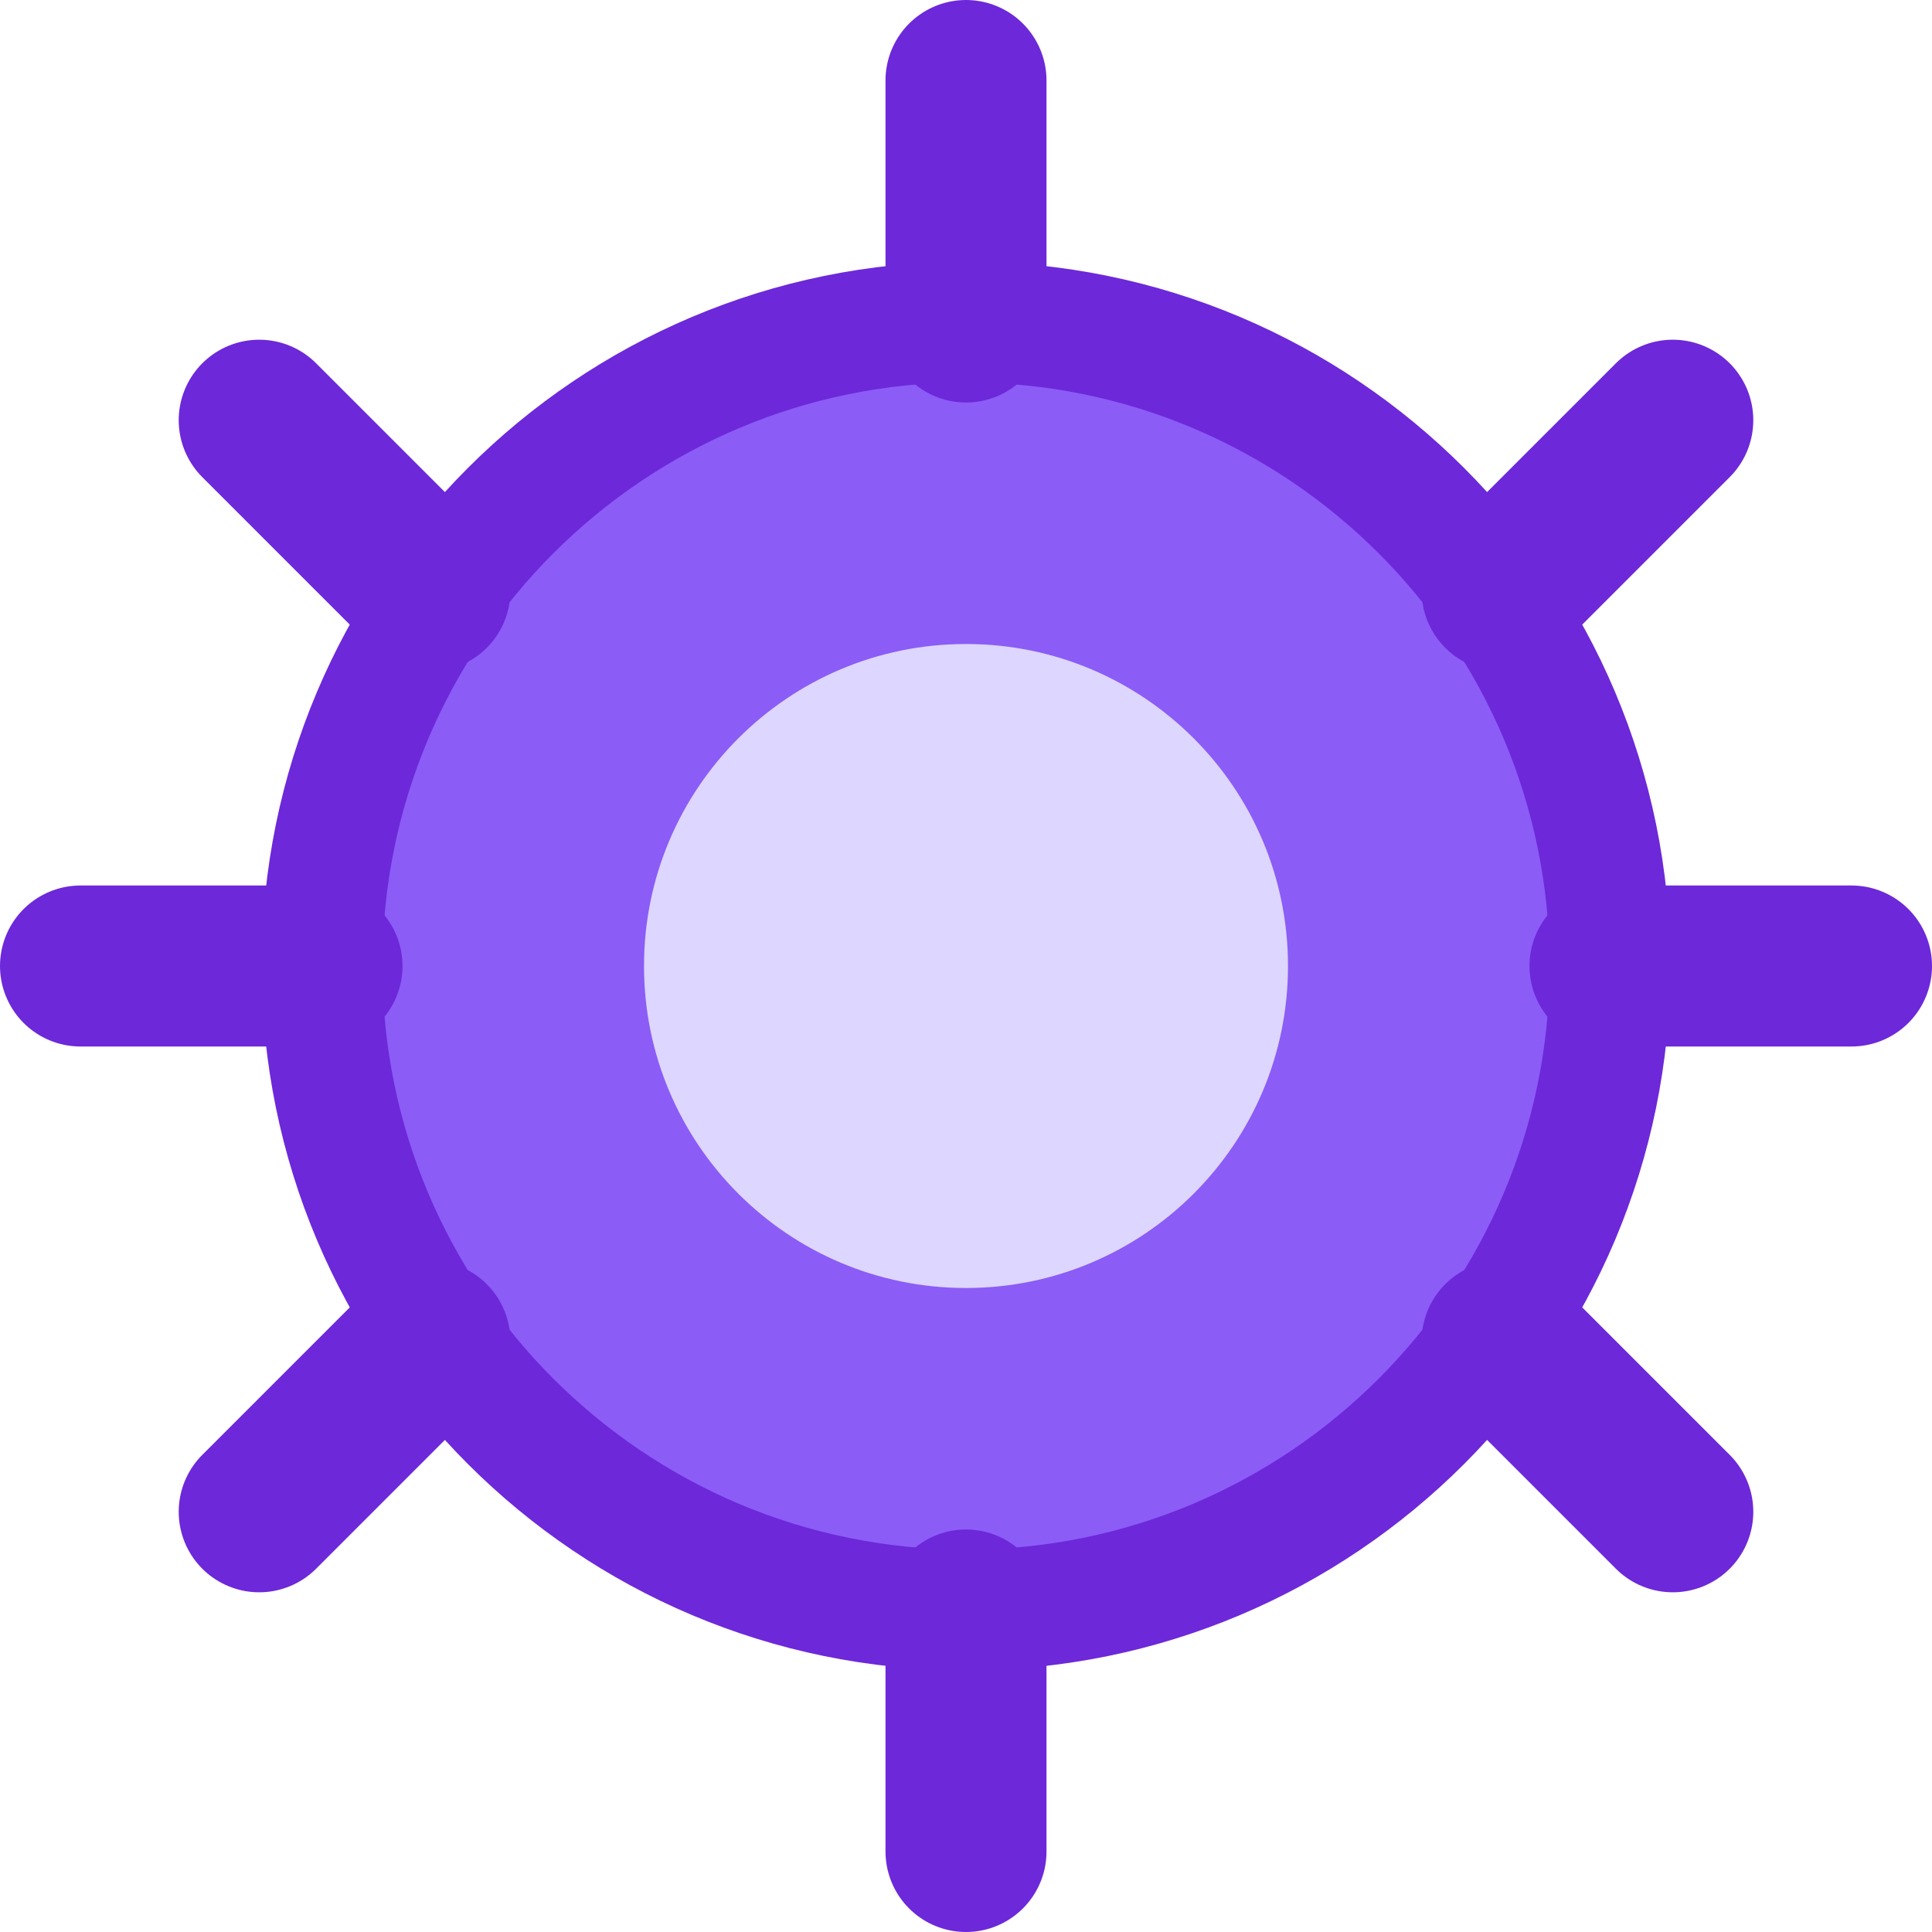
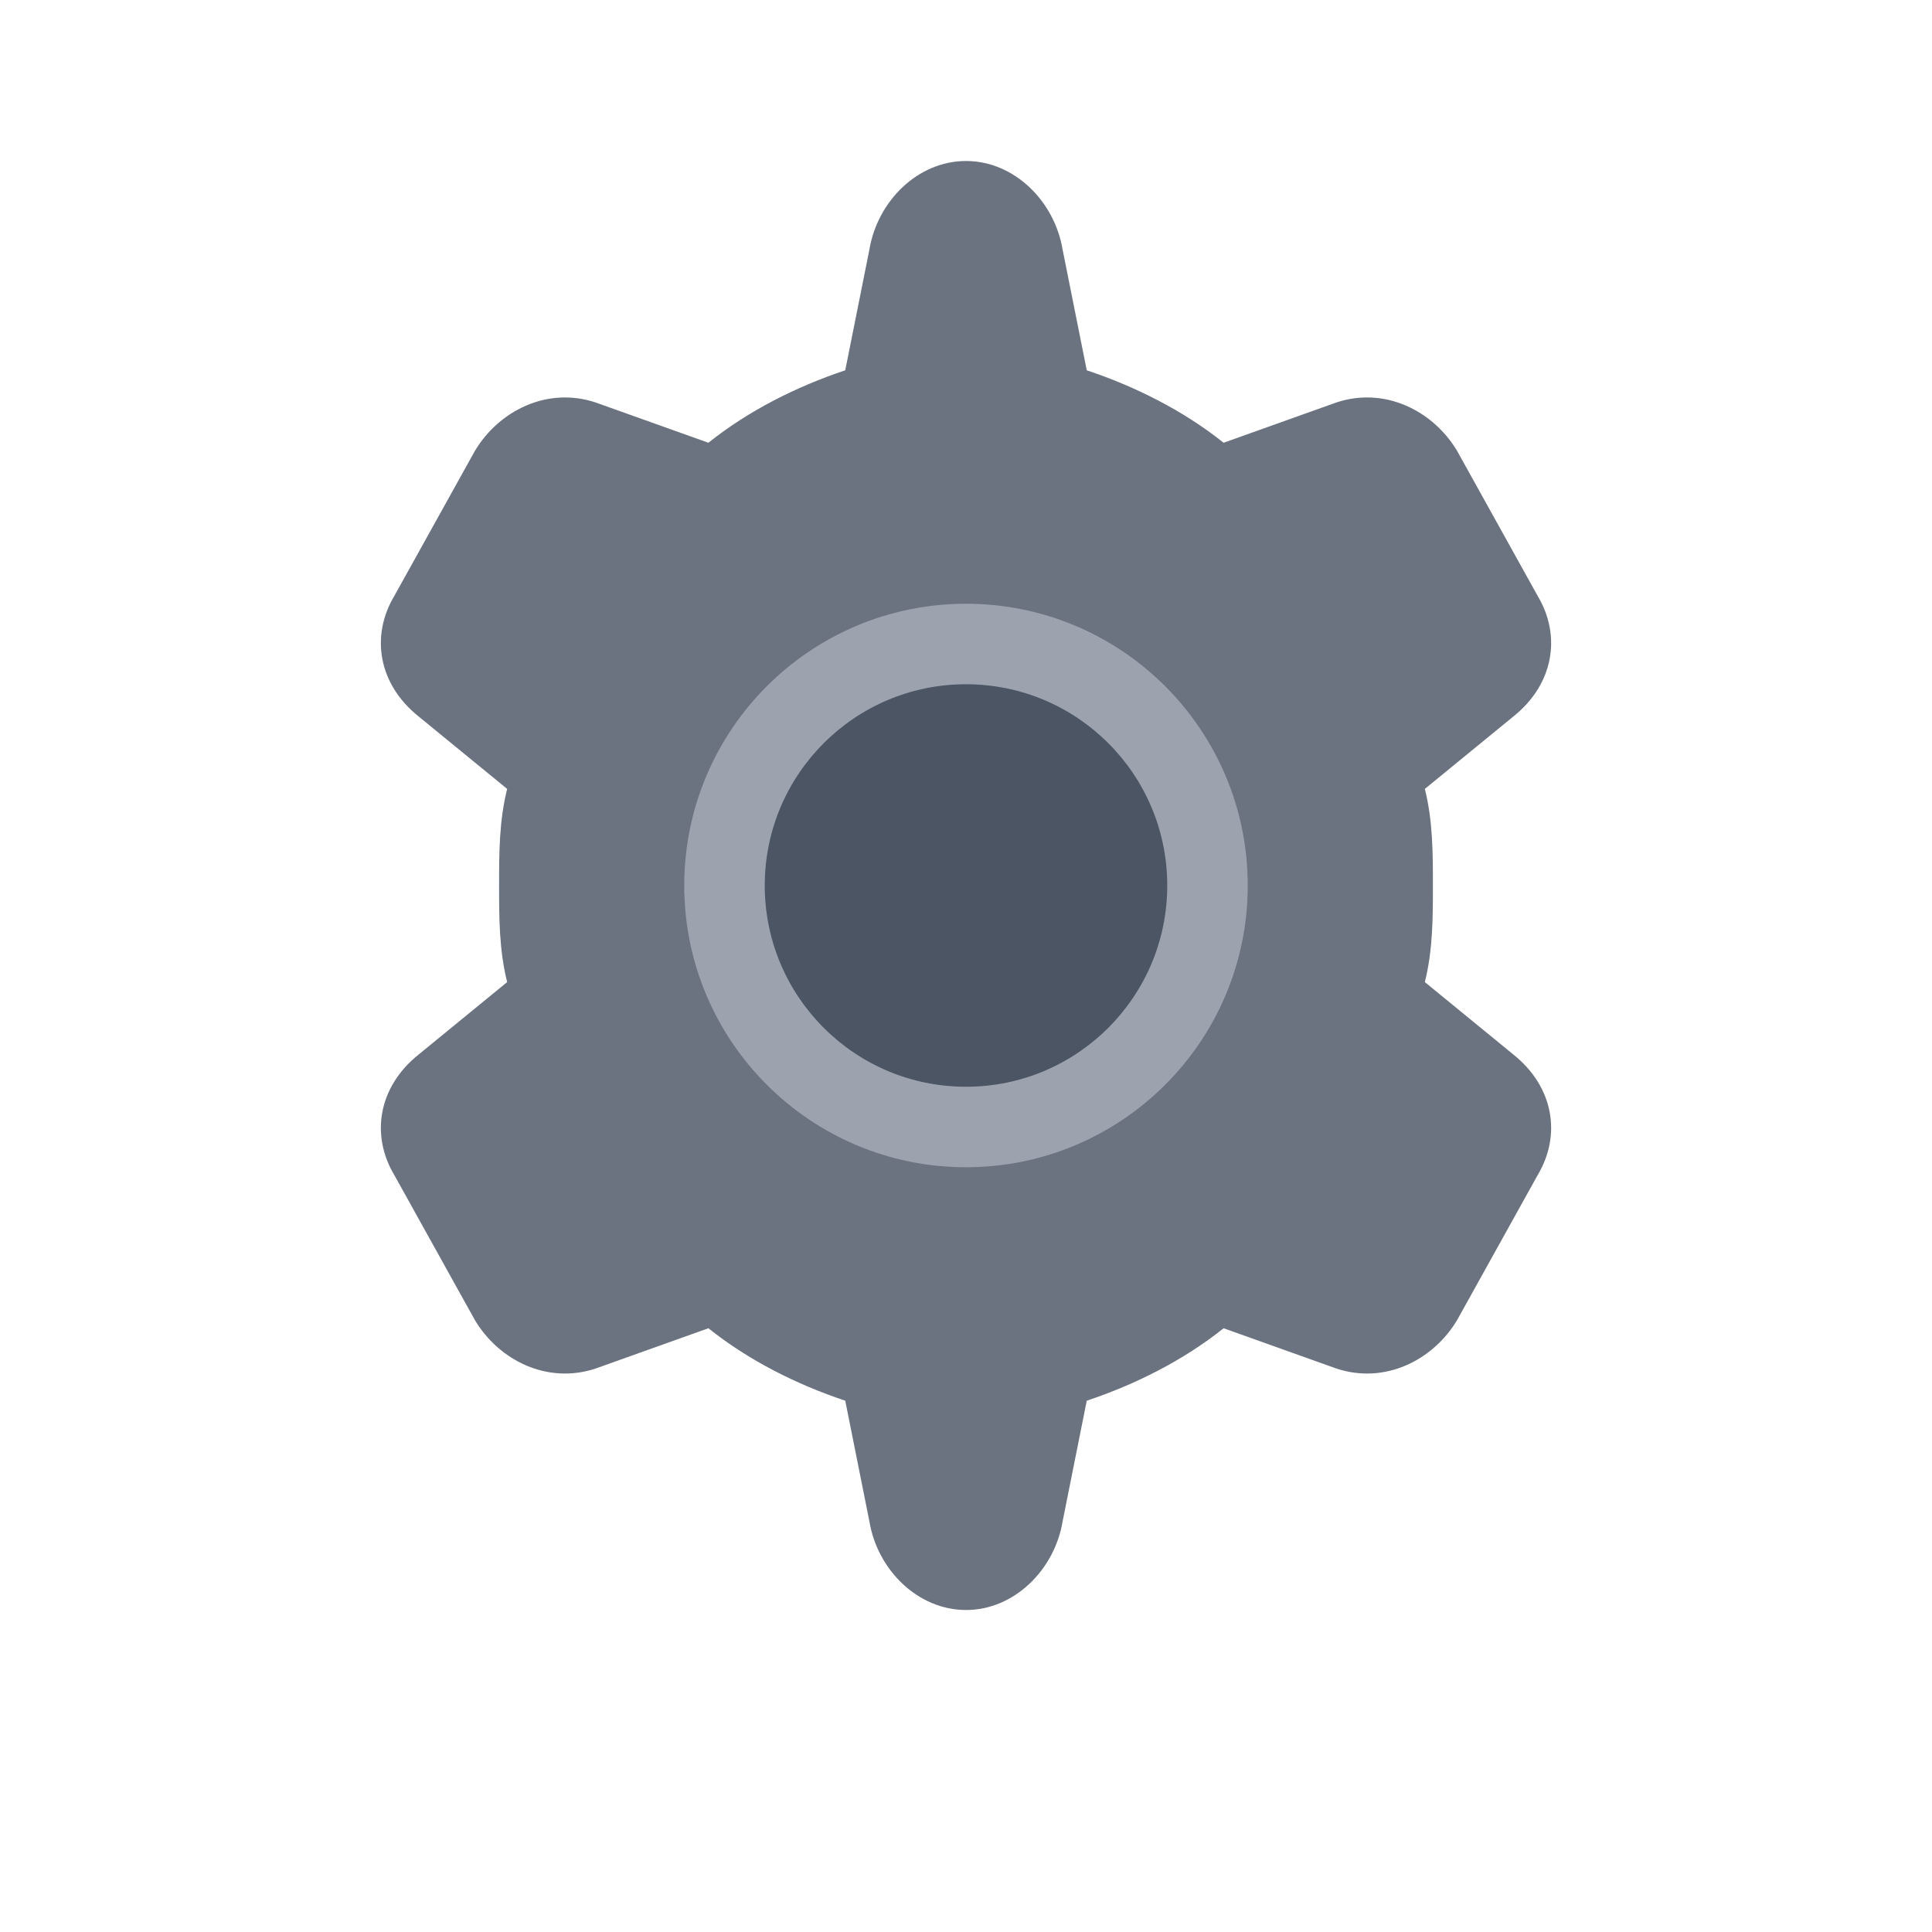
- <svg xmlns="http://www.w3.org/2000/svg" viewBox="0 0 24 24" width="24" height="24">
-   <circle cx="12" cy="12" r="8" fill="#8B5CF6" stroke="#6D28D9" stroke-width="1.5" />
-   <circle cx="12" cy="12" r="4" fill="#DDD6FE" />
-   <line x1="12" y1="4" x2="12" y2="1" stroke="#6D28D9" stroke-width="2" stroke-linecap="round" />
-   <line x1="18.66" y1="7.34" x2="20.78" y2="5.22" stroke="#6D28D9" stroke-width="2" stroke-linecap="round" />
-   <line x1="20" y1="12" x2="23" y2="12" stroke="#6D28D9" stroke-width="2" stroke-linecap="round" />
-   <line x1="18.66" y1="16.66" x2="20.78" y2="18.78" stroke="#6D28D9" stroke-width="2" stroke-linecap="round" />
-   <line x1="12" y1="20" x2="12" y2="23" stroke="#6D28D9" stroke-width="2" stroke-linecap="round" />
-   <line x1="5.34" y1="16.66" x2="3.22" y2="18.78" stroke="#6D28D9" stroke-width="2" stroke-linecap="round" />
-   <line x1="4" y1="12" x2="1" y2="12" stroke="#6D28D9" stroke-width="2" stroke-linecap="round" />
-   <line x1="5.34" y1="7.34" x2="3.22" y2="5.22" stroke="#6D28D9" stroke-width="2" stroke-linecap="round" />
+ <svg xmlns="http://www.w3.org/2000/svg" width="24" height="24" viewBox="0 0 24 24" fill="none">
+   <path d="M12 2C11.4 2 10.9 2.5 10.8 3.1L10.5 4.6C9.9 4.8 9.3 5.1 8.8 5.5L7.4 5C6.8 4.8 6.2 5.1 5.9 5.6L4.9 7.4C4.6 7.9 4.7 8.5 5.2 8.9L6.3 9.8C6.2 10.2 6.2 10.6 6.2 11C6.2 11.4 6.2 11.8 6.3 12.2L5.2 13.1C4.7 13.5 4.6 14.1 4.9 14.6L5.9 16.4C6.2 16.9 6.8 17.2 7.4 17L8.8 16.5C9.3 16.9 9.9 17.2 10.5 17.4L10.8 18.9C10.9 19.5 11.4 20 12 20C12.6 20 13.1 19.5 13.2 18.9L13.5 17.4C14.1 17.2 14.7 16.9 15.2 16.5L16.6 17C17.2 17.2 17.8 16.9 18.1 16.4L19.1 14.6C19.4 14.1 19.3 13.5 18.8 13.1L17.7 12.2C17.8 11.8 17.8 11.4 17.8 11C17.8 10.6 17.8 10.2 17.7 9.8L18.8 8.9C19.3 8.5 19.4 7.9 19.1 7.4L18.1 5.6C17.8 5.1 17.2 4.8 16.6 5L15.2 5.5C14.7 5.1 14.1 4.8 13.5 4.6L13.2 3.1C13.1 2.5 12.6 2 12 2Z" fill="#6B7280" />
+   <circle cx="12" cy="11" r="3.5" fill="#9CA3AF" />
+   <circle cx="12" cy="11" r="2.5" fill="#4B5563" />
</svg>
